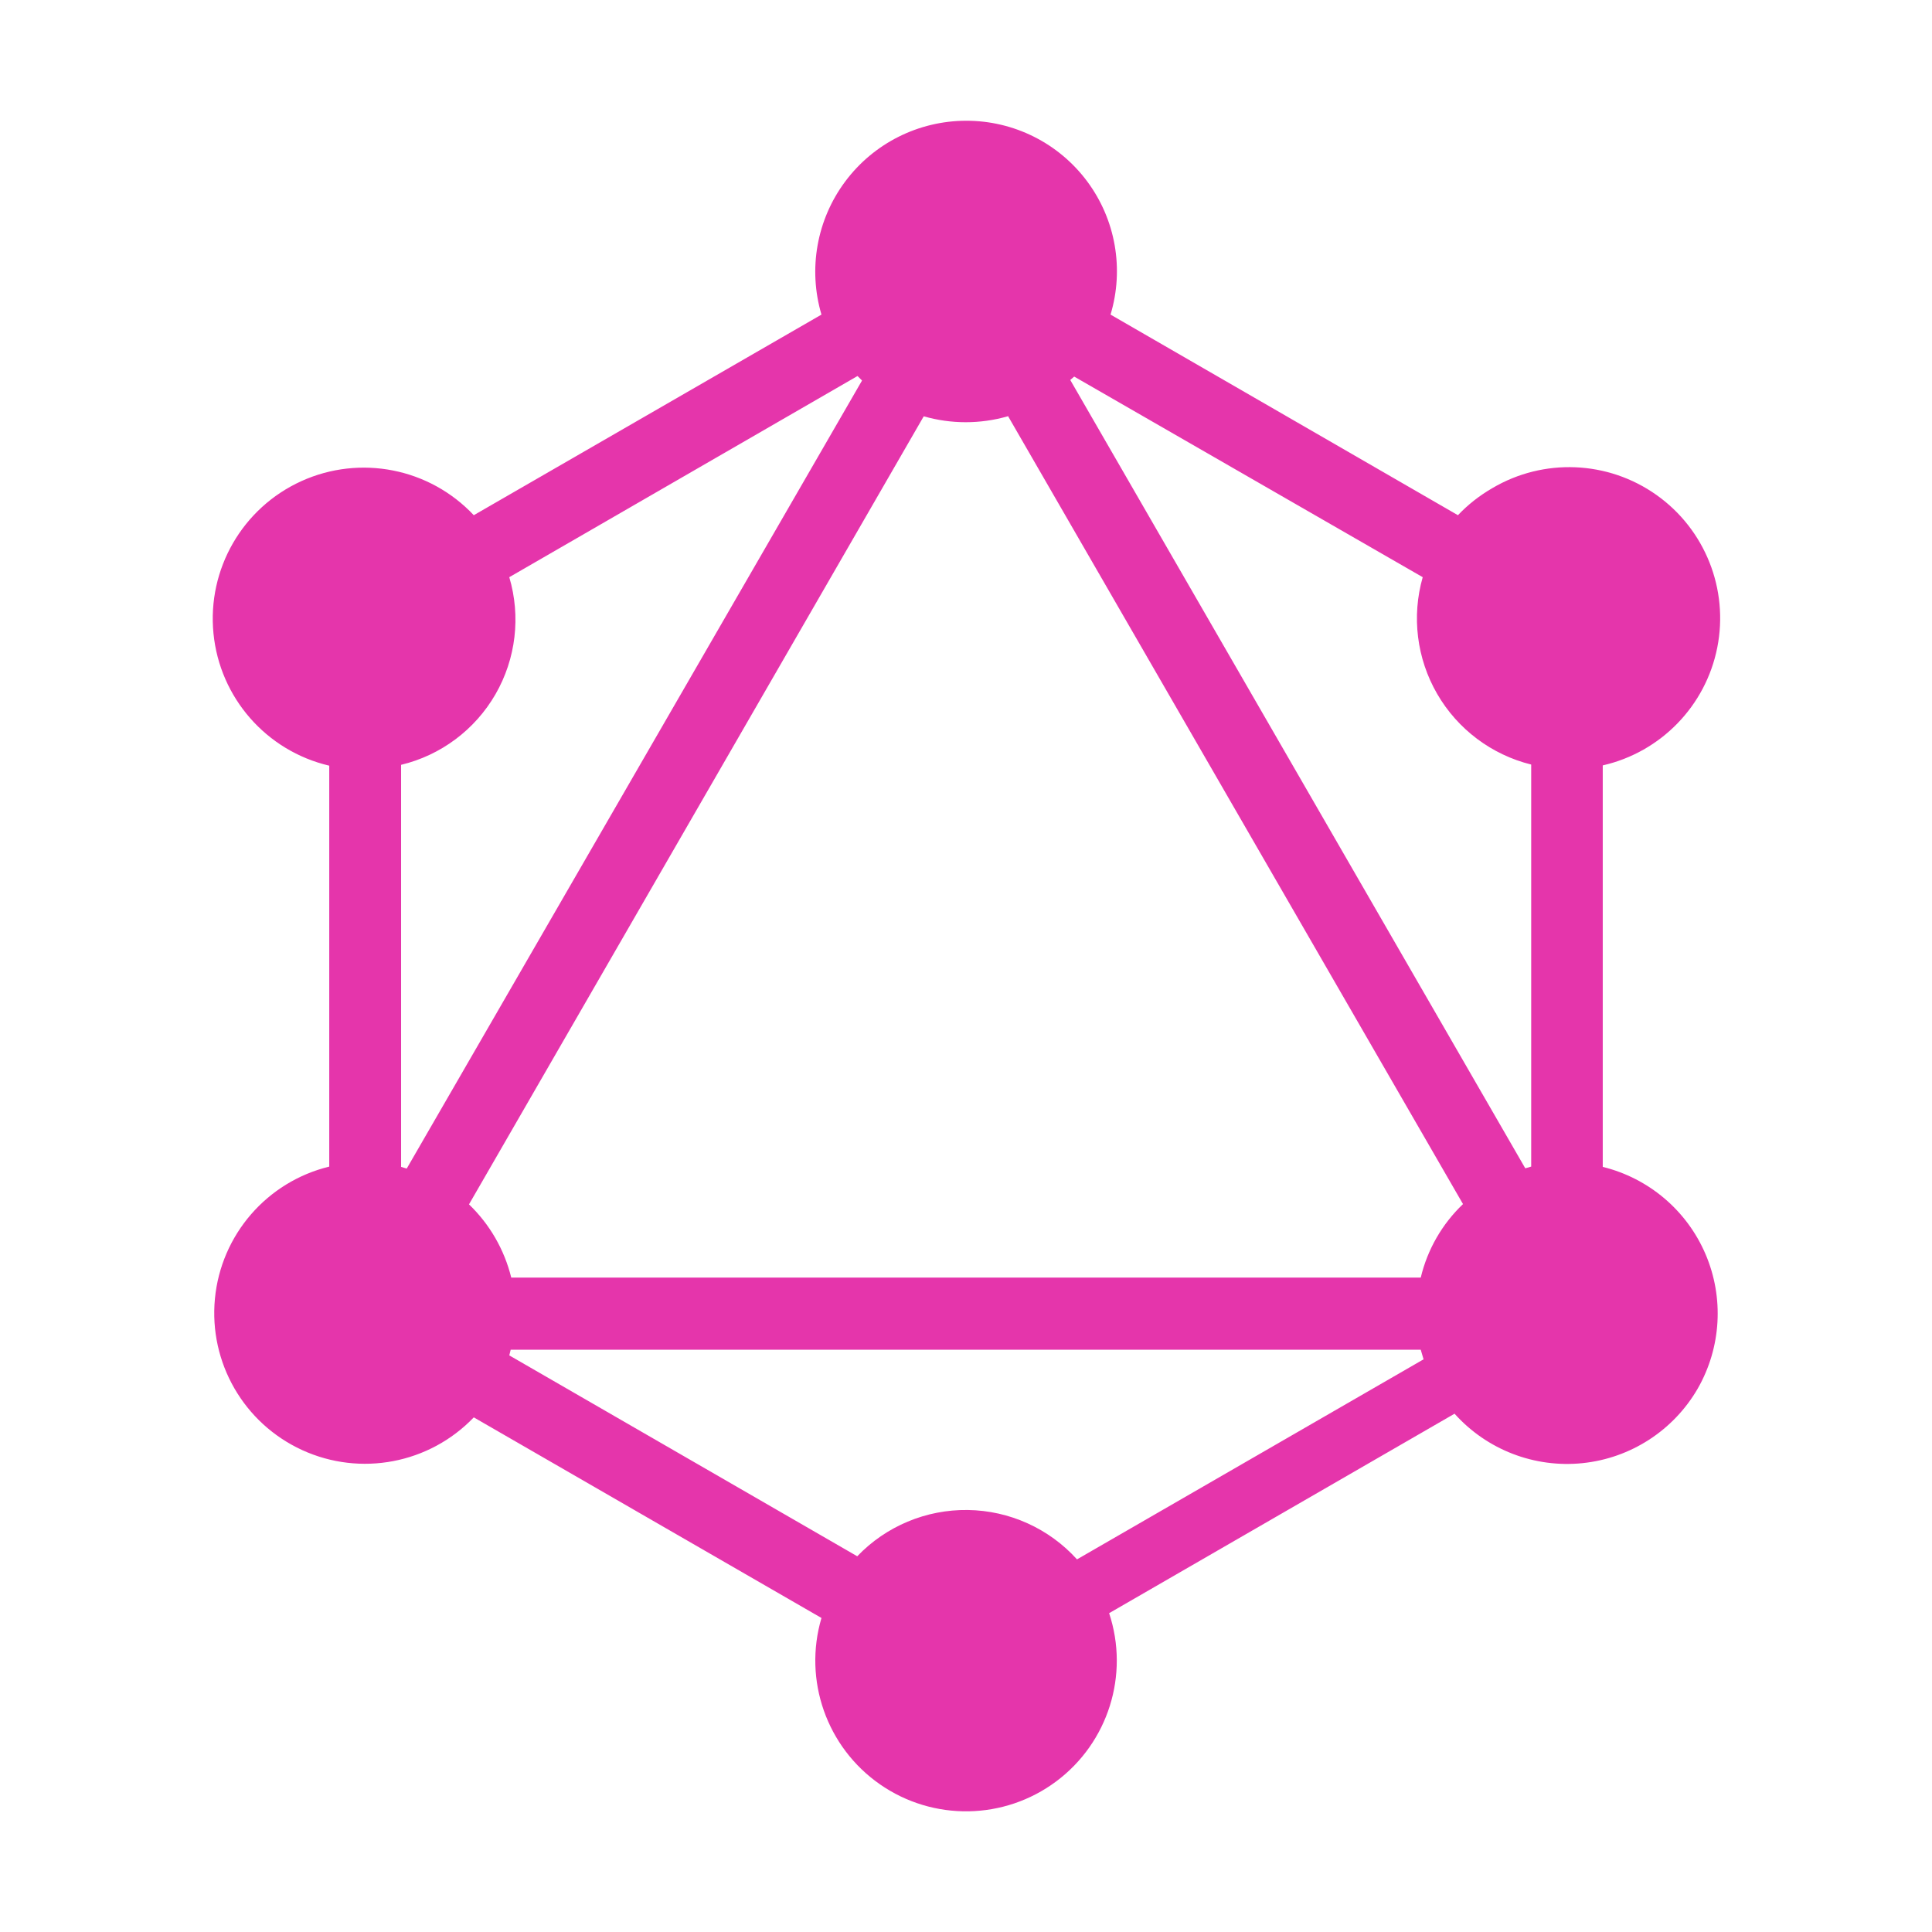
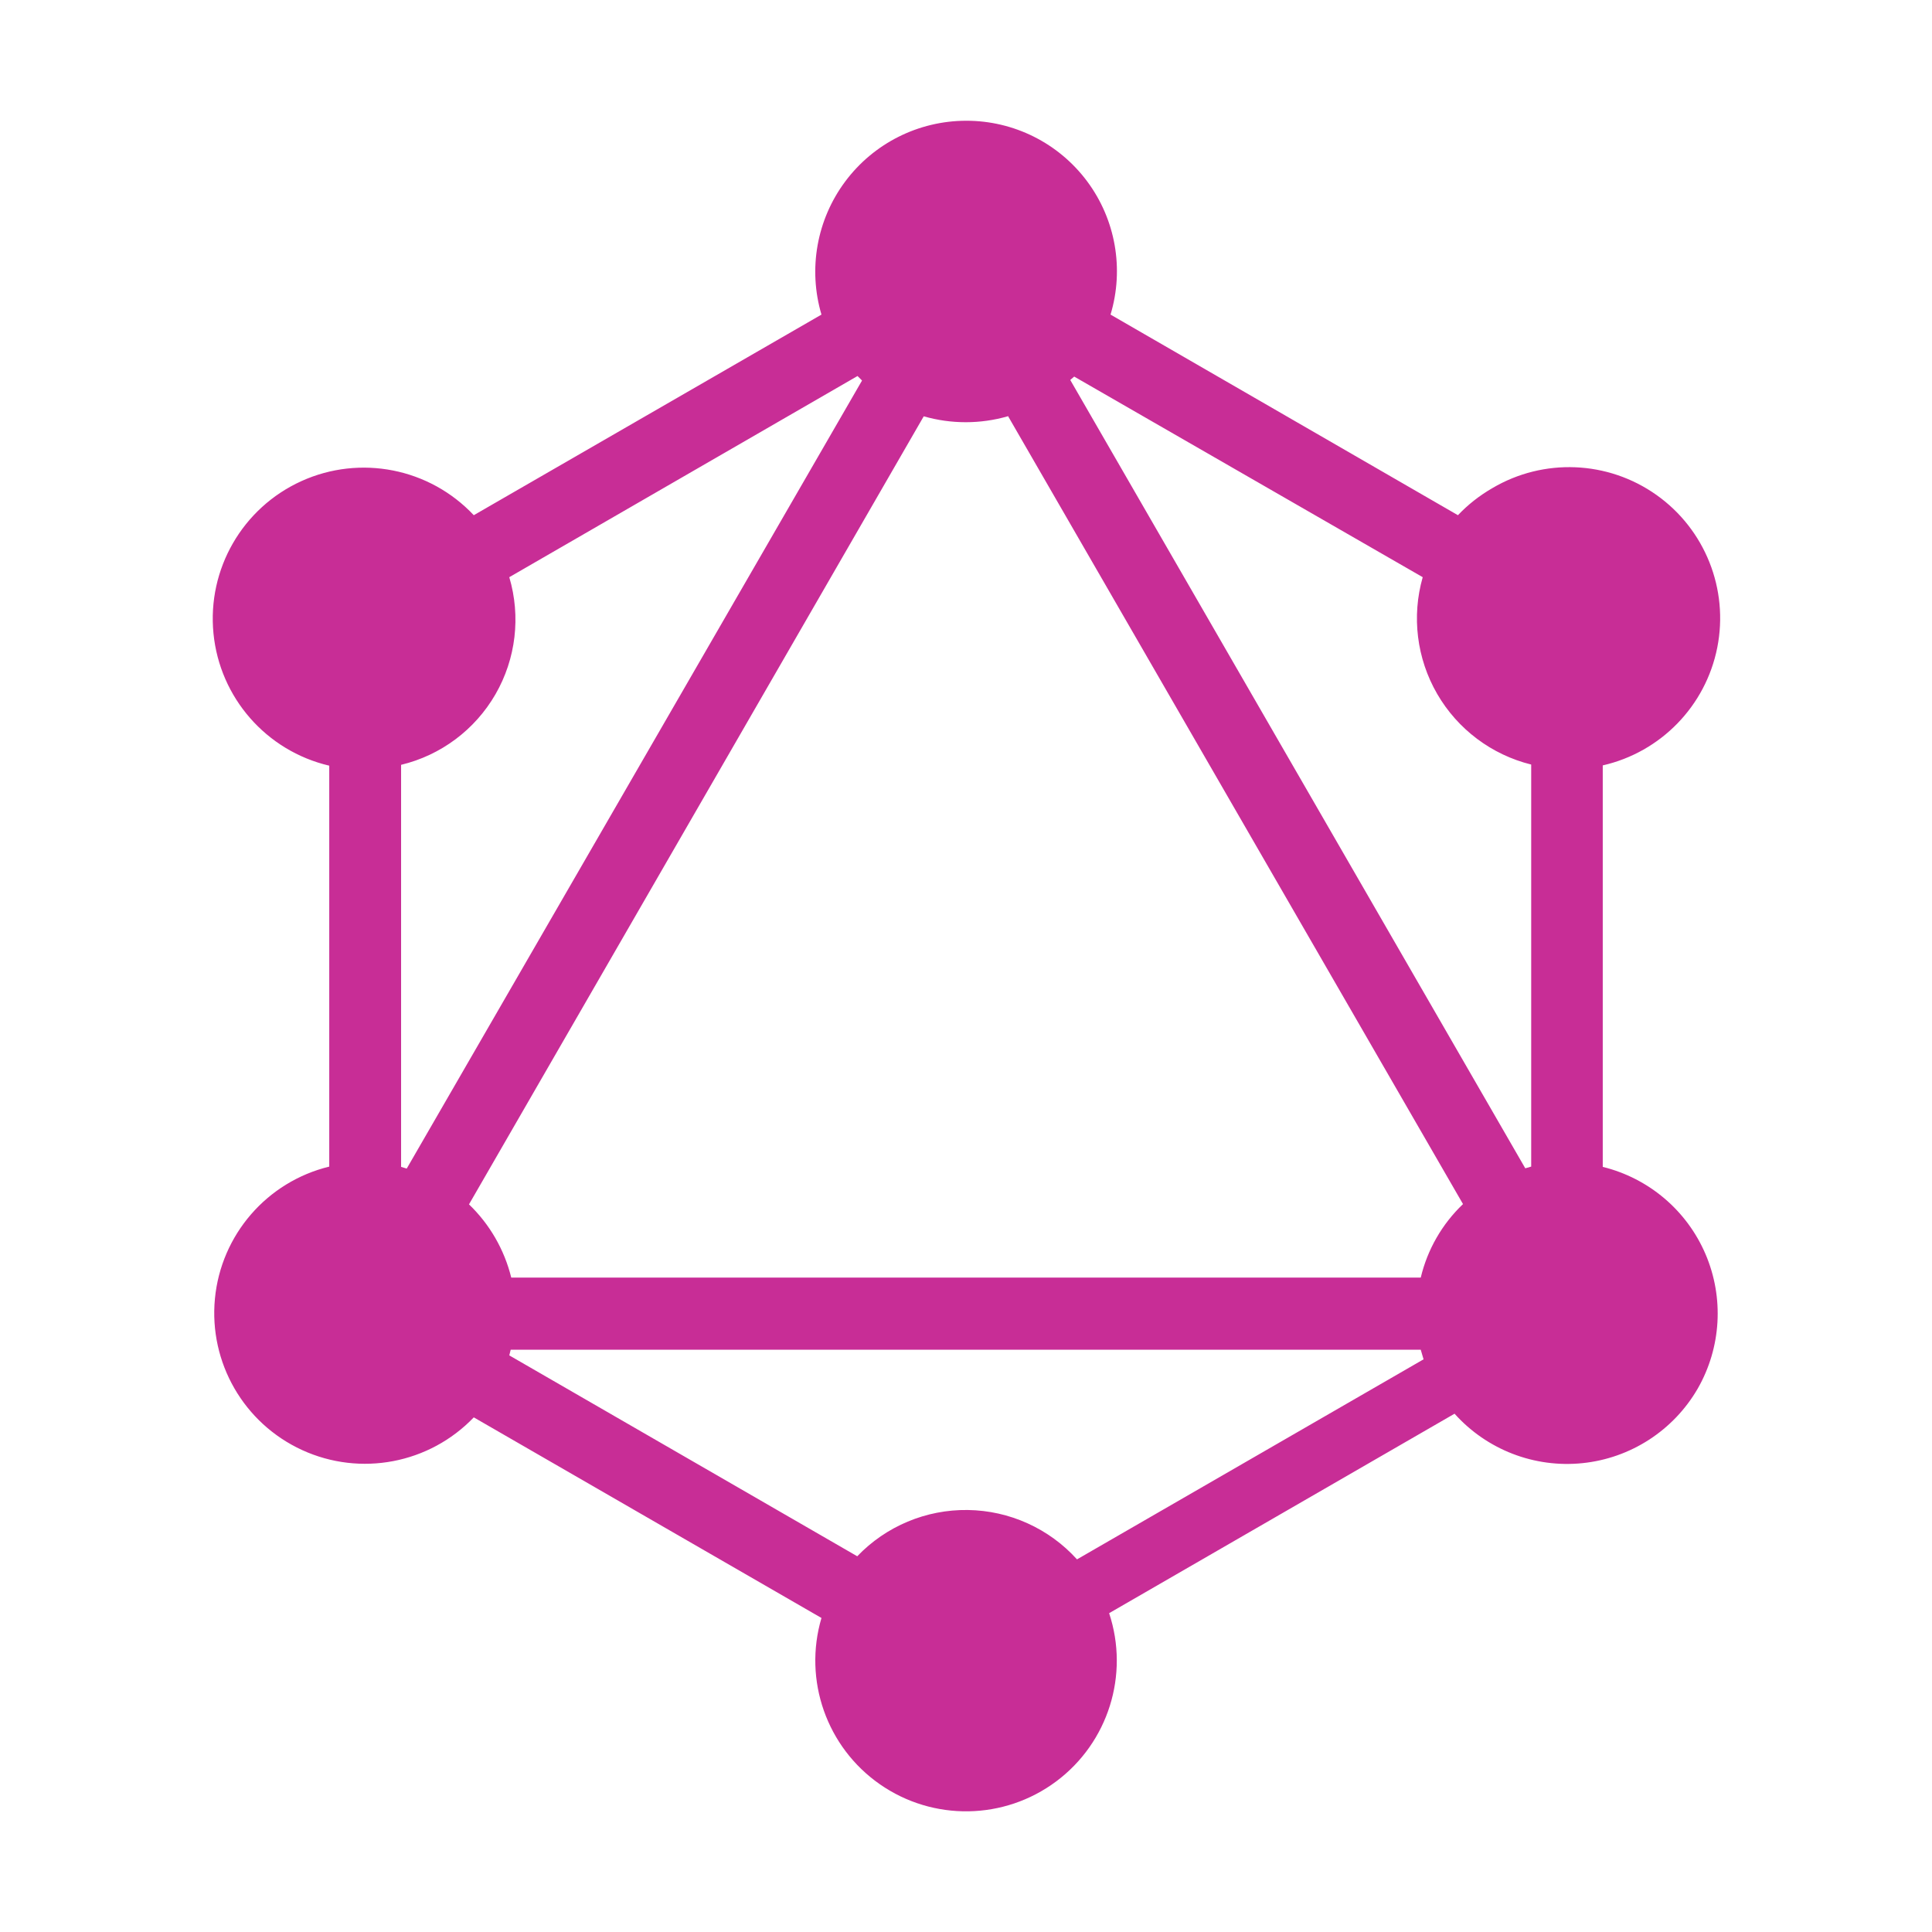
- <svg xmlns="http://www.w3.org/2000/svg" width="16" height="16" viewBox="0 0 16 16" fill="none" role="img" aria-label="GraphQL">
+ <svg xmlns="http://www.w3.org/2000/svg" style="color:#C82D96" width="16" height="16" viewBox="0 0 16 16" fill="none" role="img" aria-label="GraphQL">
  <g transform="translate(1 1) scale(0.02333333)">
-     <path fill="#E535AB" fill-rule="evenodd" d="M351.3 68.8 474.6 140q5.3-5.6 12.2-9.6a53.6 53.6 0 1 1 39.2 98.4v142.5a53.6 53.6 0 0 1 33.7 78.7 53.6 53.6 0 0 1-86.3 8.9l-122.6 70.8a53.5 53.5 0 1 1-102.1 1.7l-123.4-71.2a53.5 53.5 0 1 1-51.3-89V228.9a53.6 53.6 0 1 1 51.3-88.9l123.4-71.2A53.6 53.6 0 0 1 300 0a53.4 53.4 0 0 1 51.3 68.8m-12.9 22L462.1 162a53.4 53.4 0 0 0 38.5 66.5v142.7l-2.1.6L337 92zm-75.3 1.4L101.5 371.9l-2-.6V228.6a53 53 0 0 0 38.4-66.6l123.6-71.4zm51.8 12.6 161.5 279.7a53 53 0 0 0-15 26.1H138.6a54 54 0 0 0-15-26L285 104.9a54 54 0 0 0 29.8 0m24.6 405.7 123-71-1-3.4h-323l-.5 2 123.5 71.3a53.3 53.3 0 0 1 78 1.1" clip-rule="evenodd" />
+     <path fill="currentColor" fill-rule="evenodd" d="M351.3 68.8 474.6 140q5.3-5.6 12.2-9.6a53.6 53.6 0 1 1 39.2 98.4v142.5a53.6 53.6 0 0 1 33.7 78.7 53.6 53.6 0 0 1-86.3 8.9l-122.6 70.8a53.5 53.5 0 1 1-102.1 1.7l-123.4-71.2a53.5 53.5 0 1 1-51.3-89V228.9a53.6 53.6 0 1 1 51.3-88.9l123.4-71.2A53.6 53.6 0 0 1 300 0a53.4 53.4 0 0 1 51.3 68.8m-12.9 22L462.1 162a53.4 53.4 0 0 0 38.5 66.5v142.7l-2.1.6L337 92zm-75.3 1.4L101.5 371.9l-2-.6V228.6a53 53 0 0 0 38.4-66.6l123.6-71.4zm51.8 12.6 161.5 279.7a53 53 0 0 0-15 26.1H138.6a54 54 0 0 0-15-26L285 104.9a54 54 0 0 0 29.8 0m24.6 405.7 123-71-1-3.4h-323l-.5 2 123.5 71.3a53.3 53.3 0 0 1 78 1.1" clip-rule="evenodd" />
  </g>
</svg>
